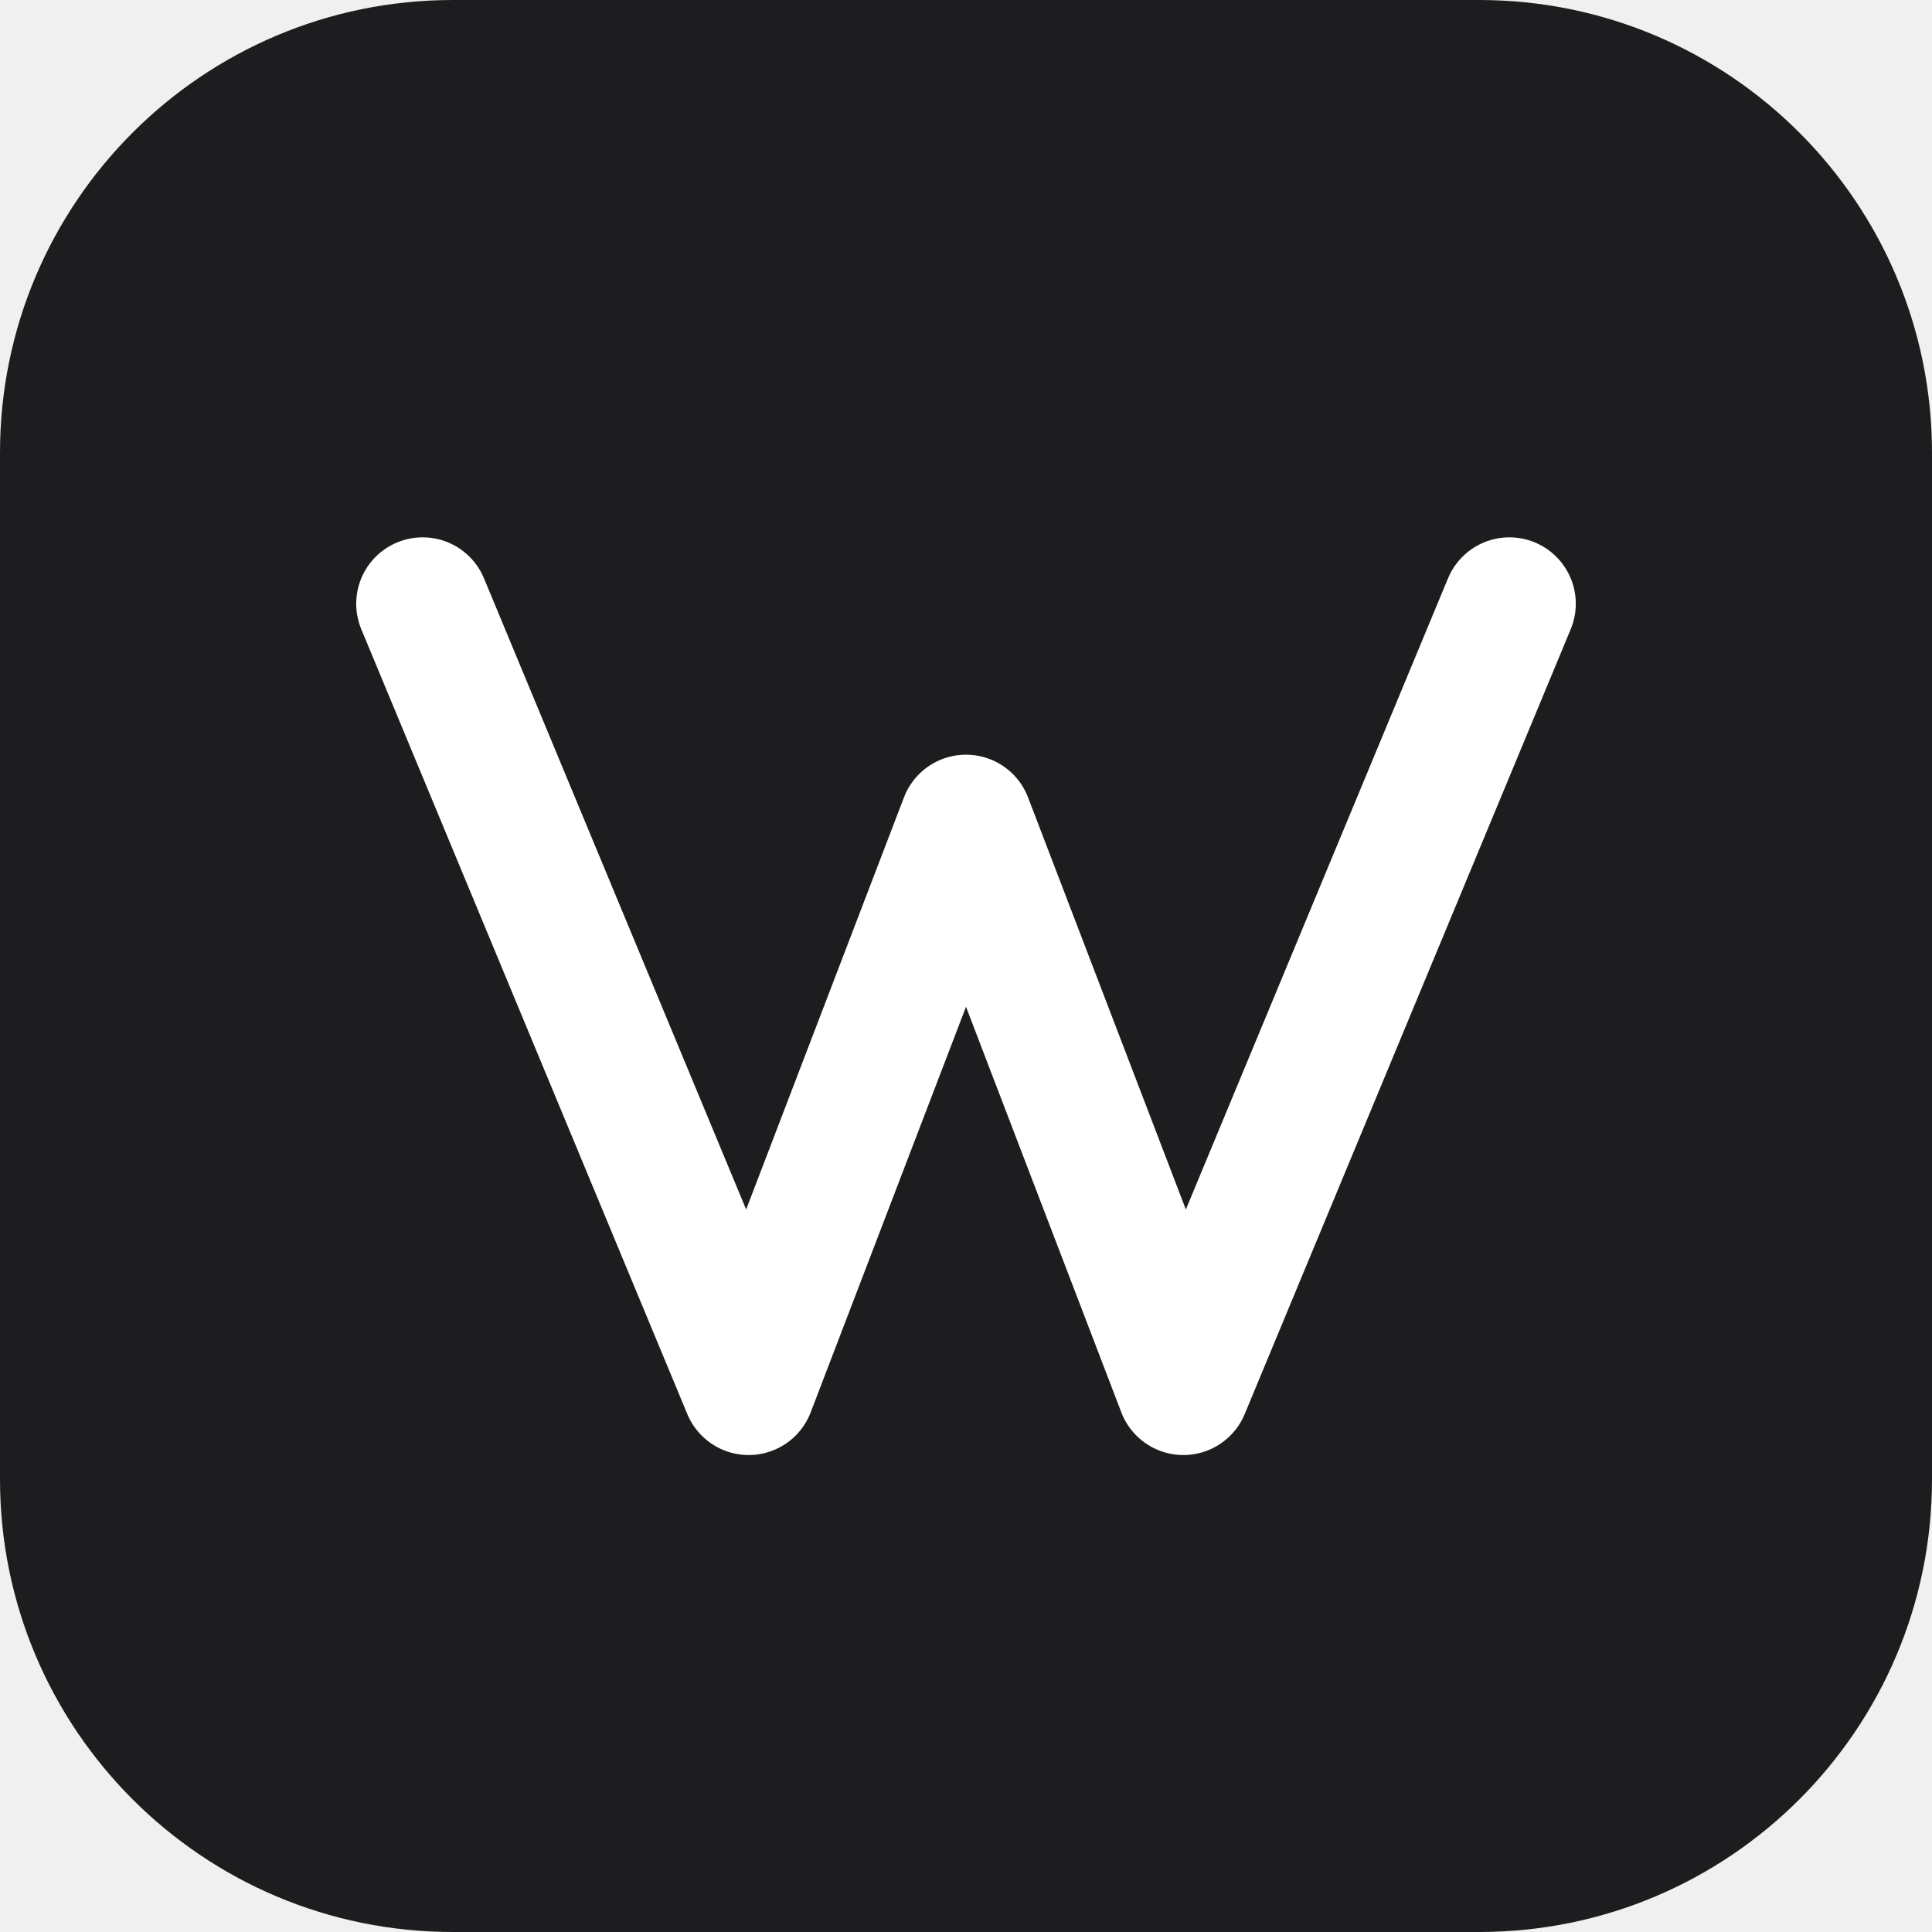
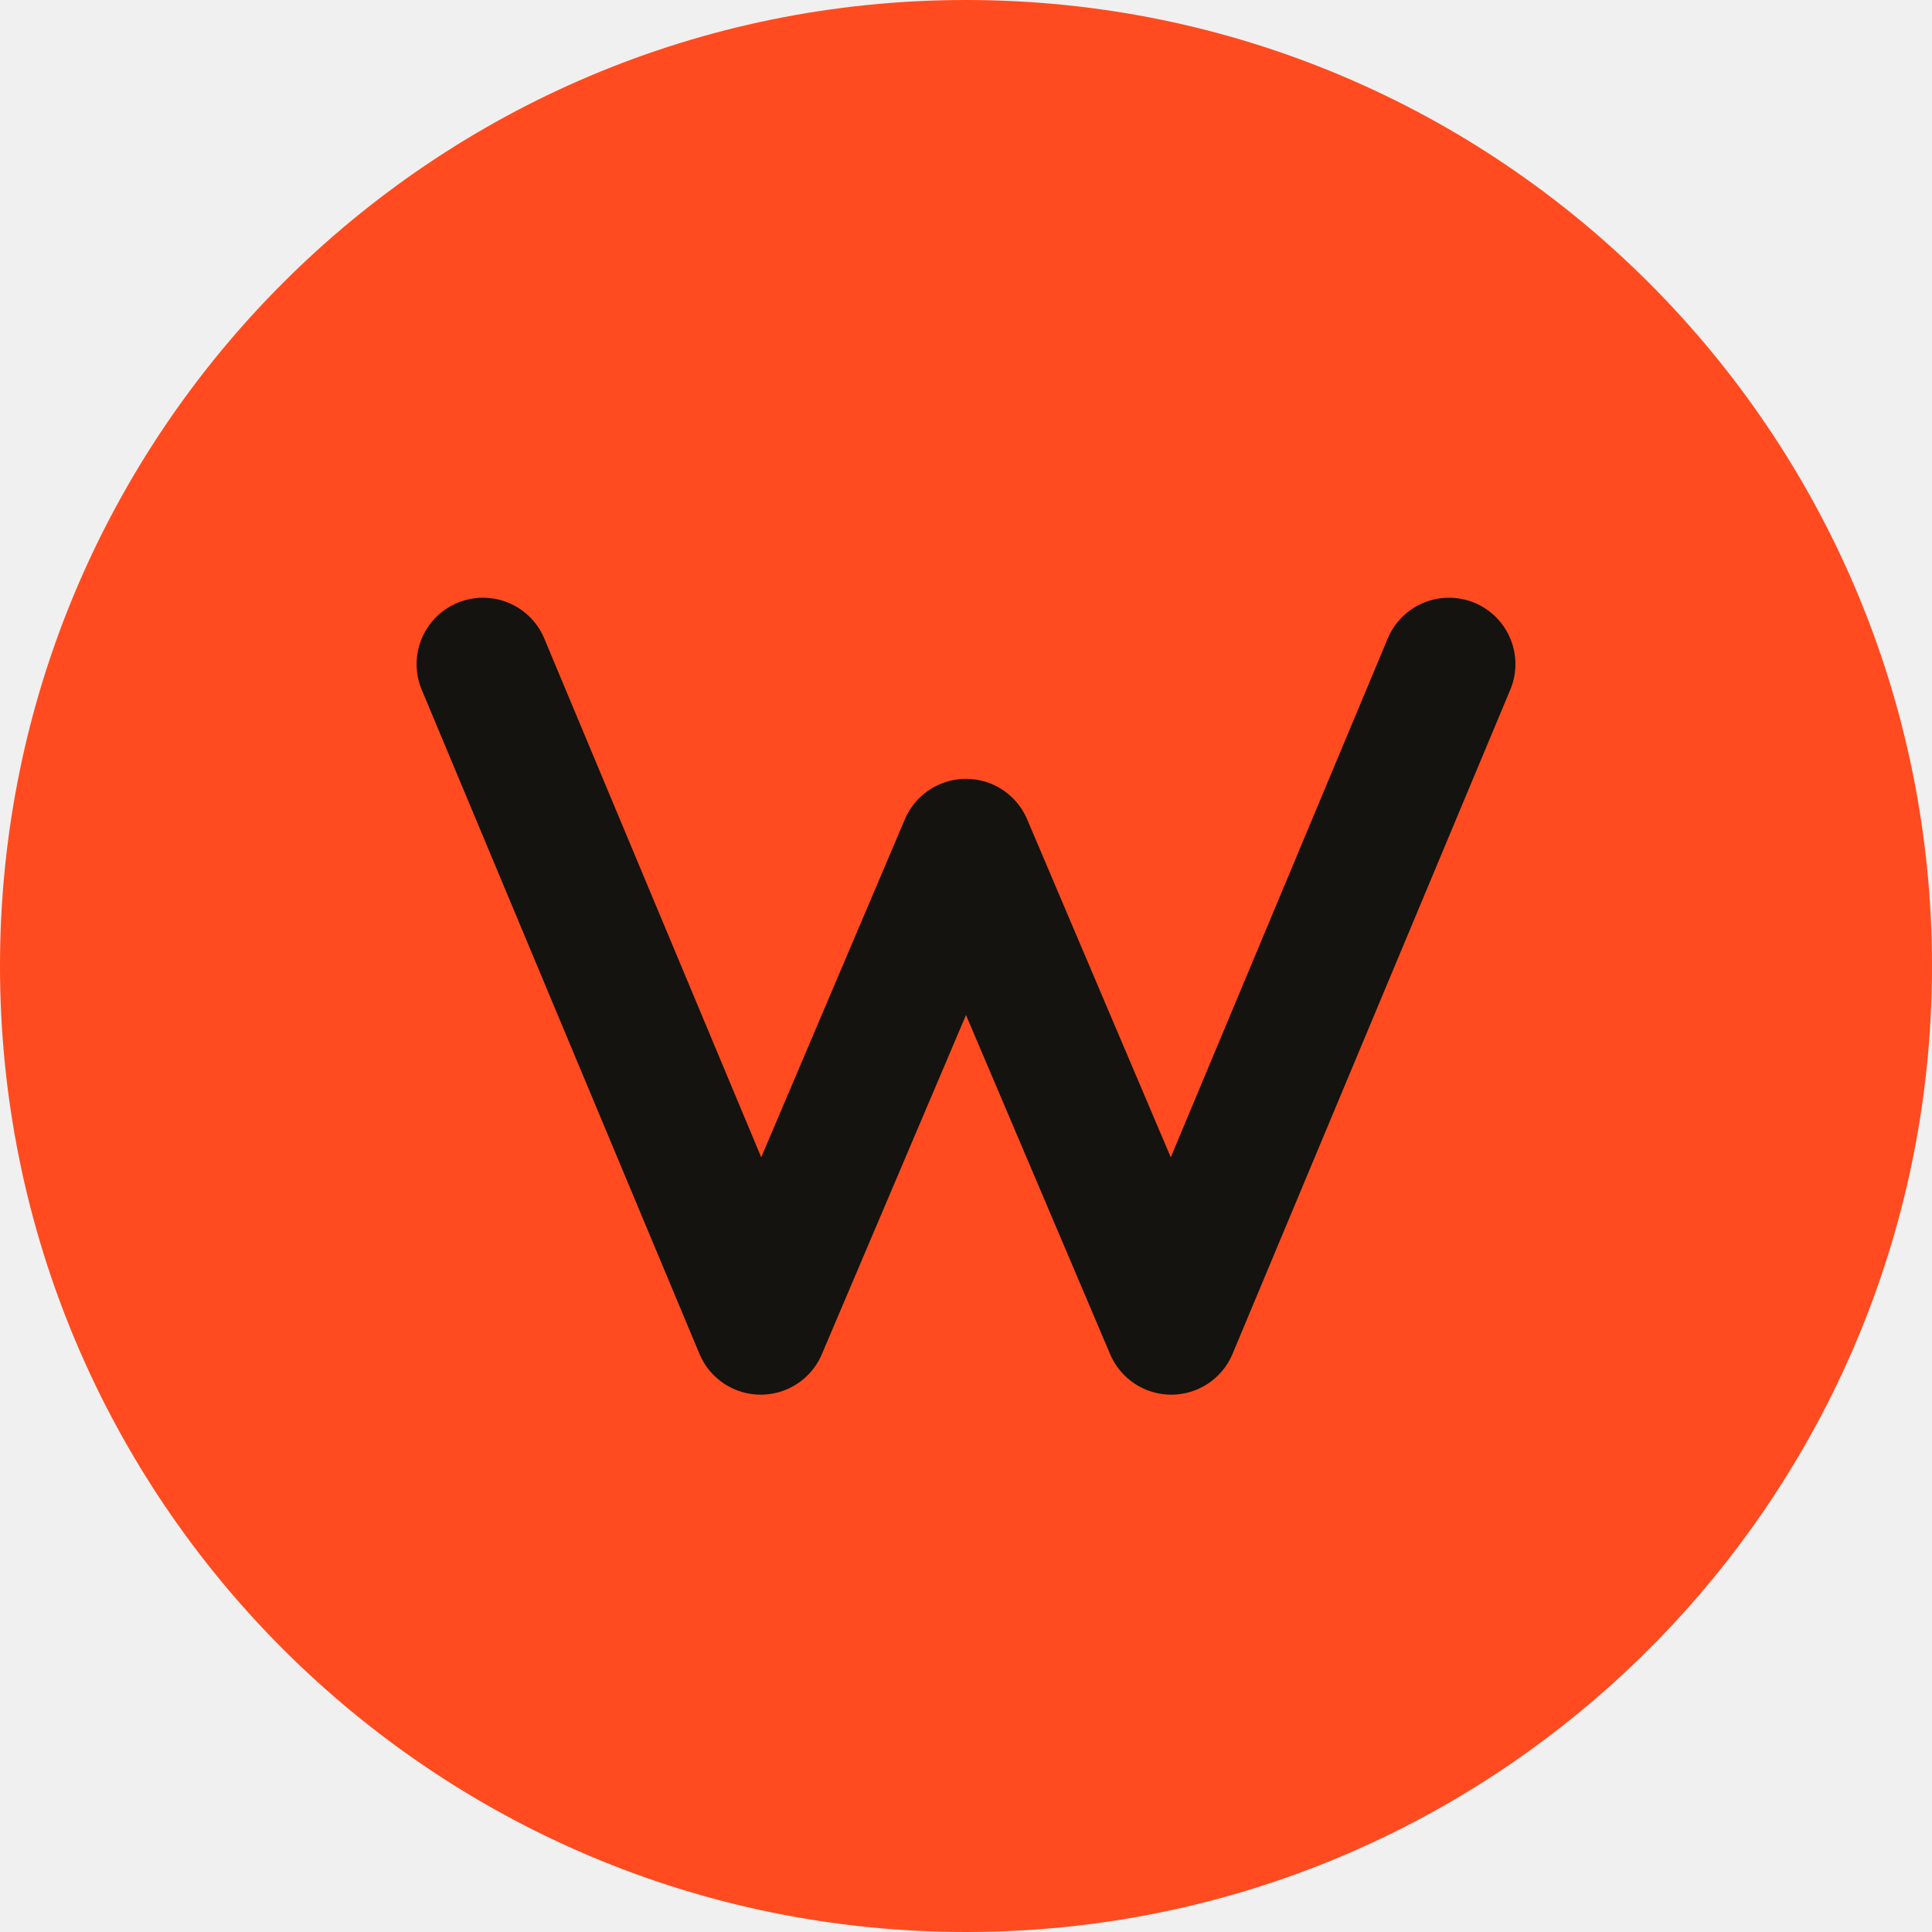
<svg xmlns="http://www.w3.org/2000/svg" viewBox="0 0 32 32" fill="none">
-   <rect width="32" height="32" rx="7.5" fill="#1D1D1F" />
-   <path d="M7 10 L12.4 23 L16 13.6 L19.6 23 L25 10" stroke="#FFFFFF" stroke-width="2.2" stroke-linejoin="round" stroke-linecap="round" fill="none" />
+   <rect width="32" height="32" rx="16" fill="#FF4B1F" />
+   <path d="M8 11 L12.6 22 L16 14 L19.4 22 L24 11" stroke="#141310" stroke-width="2.2" stroke-linejoin="round" stroke-linecap="round" fill="none" />
</svg>
